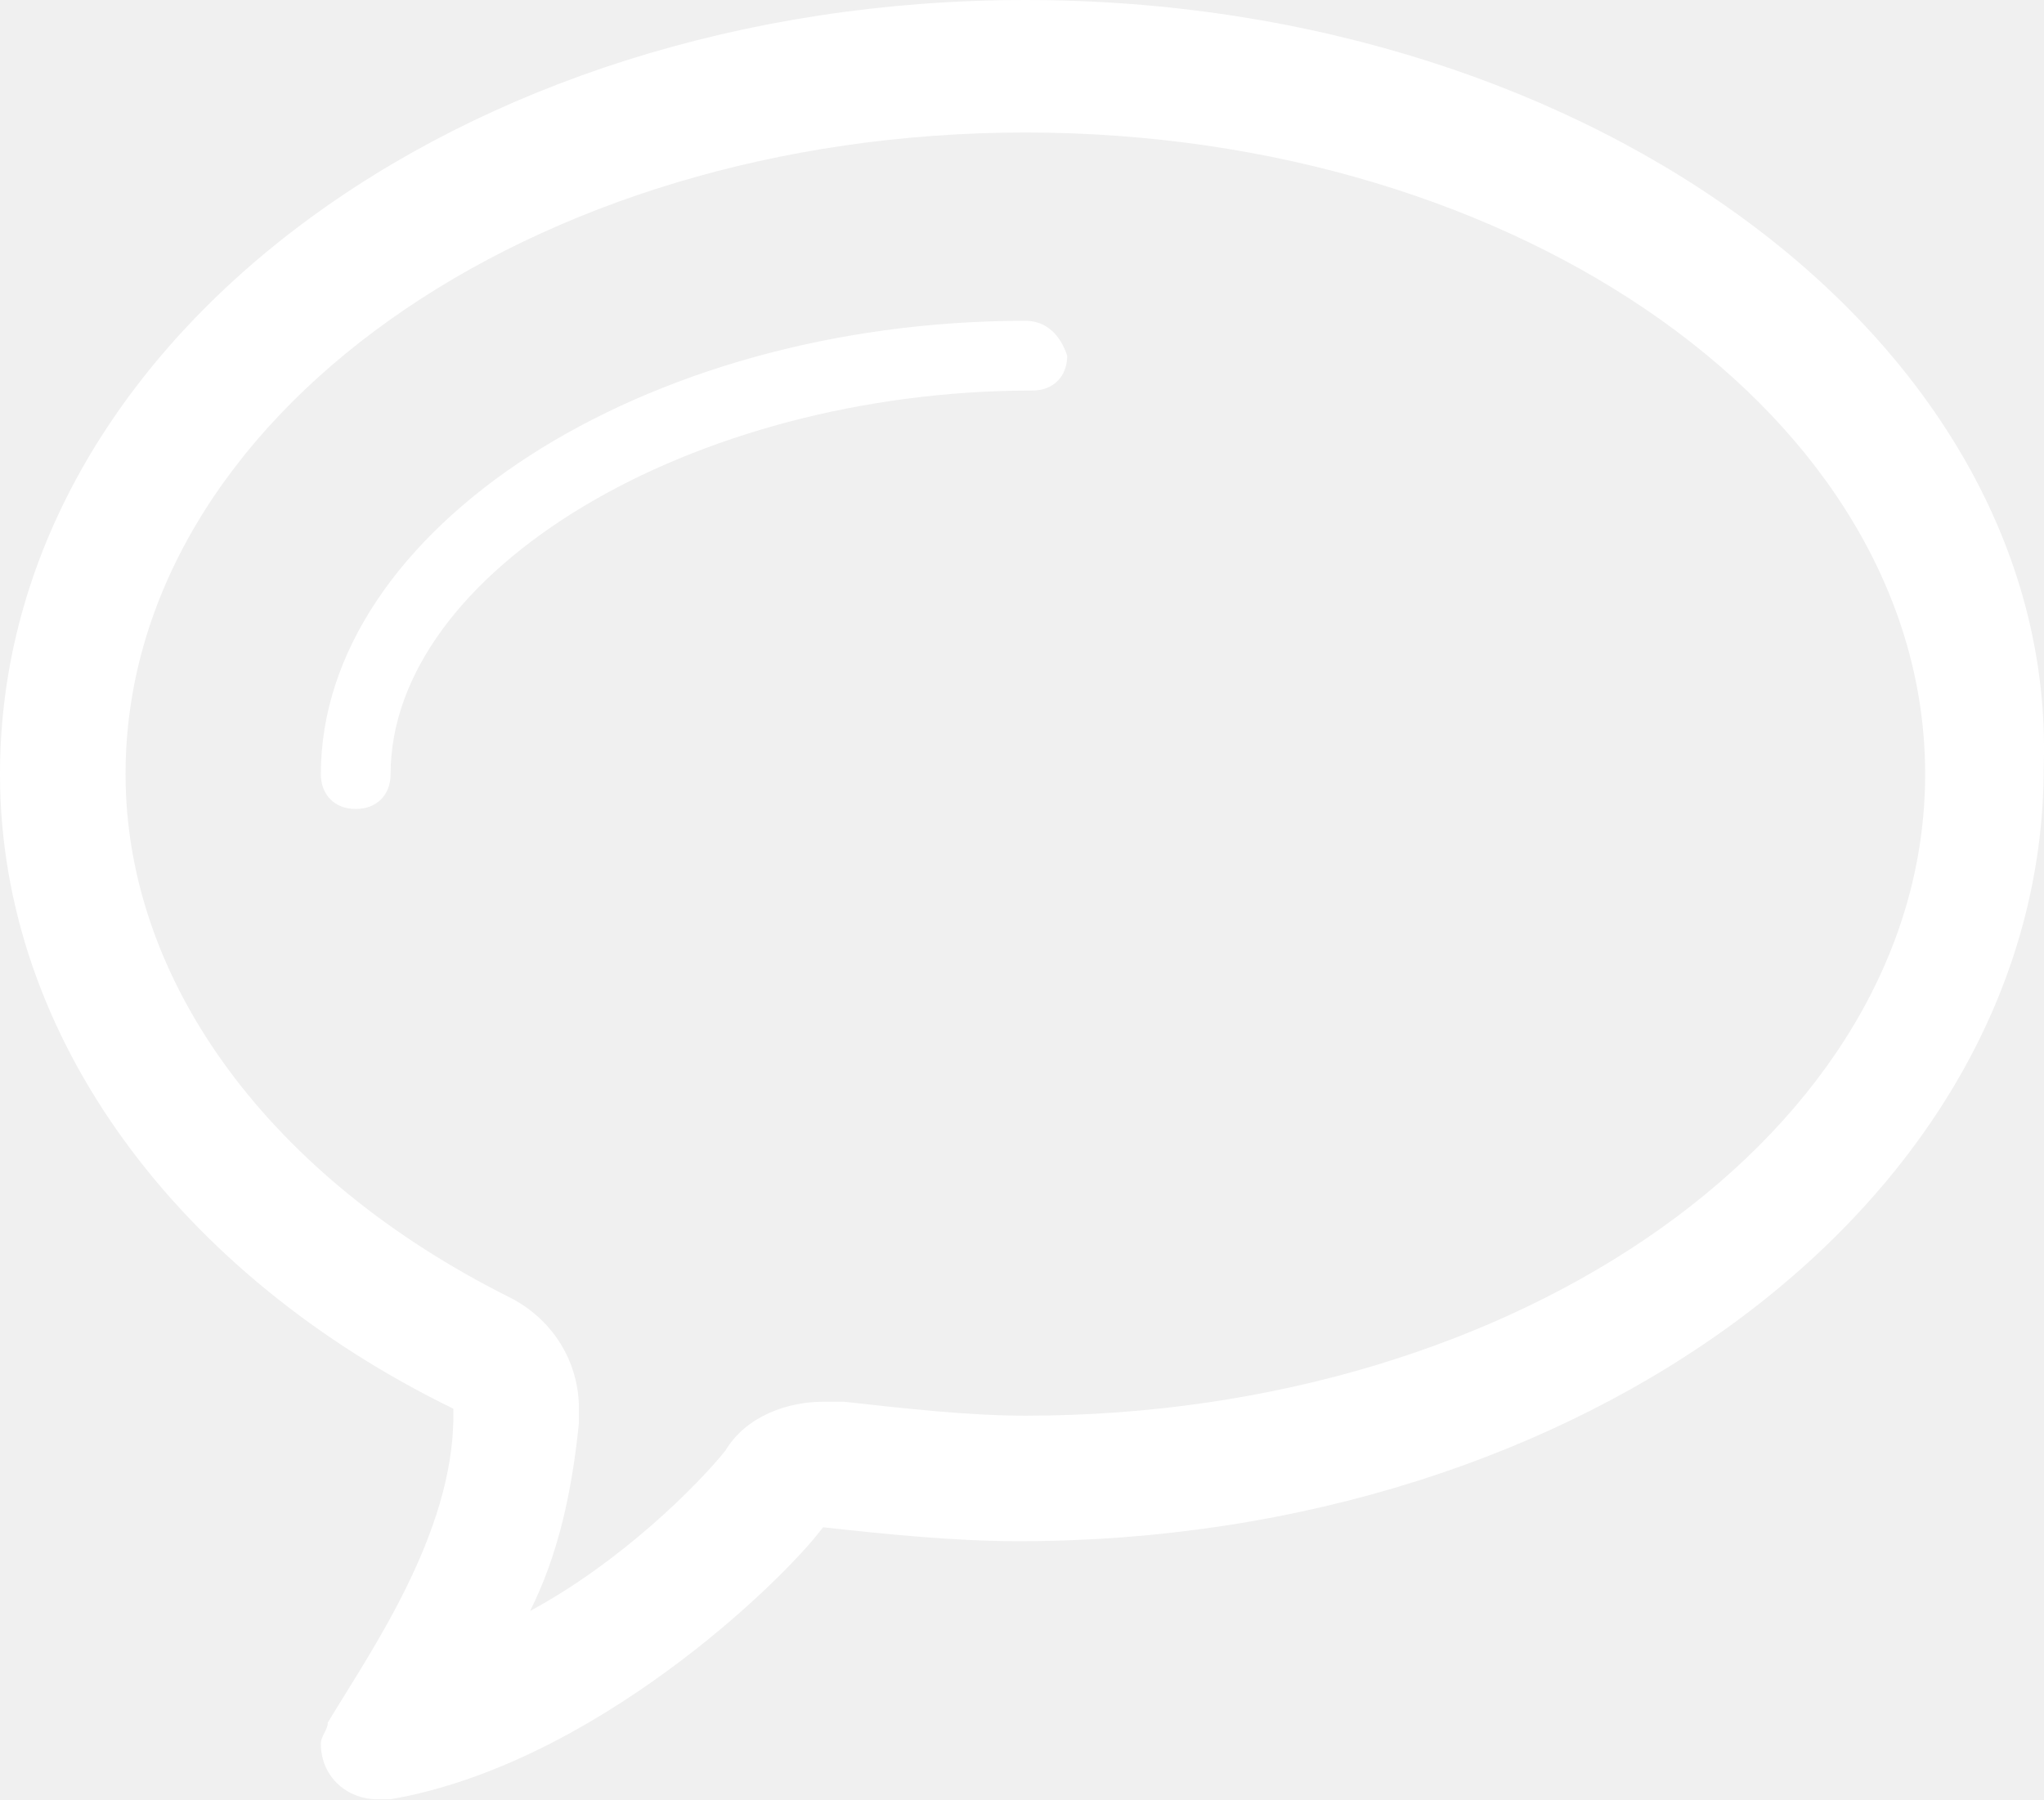
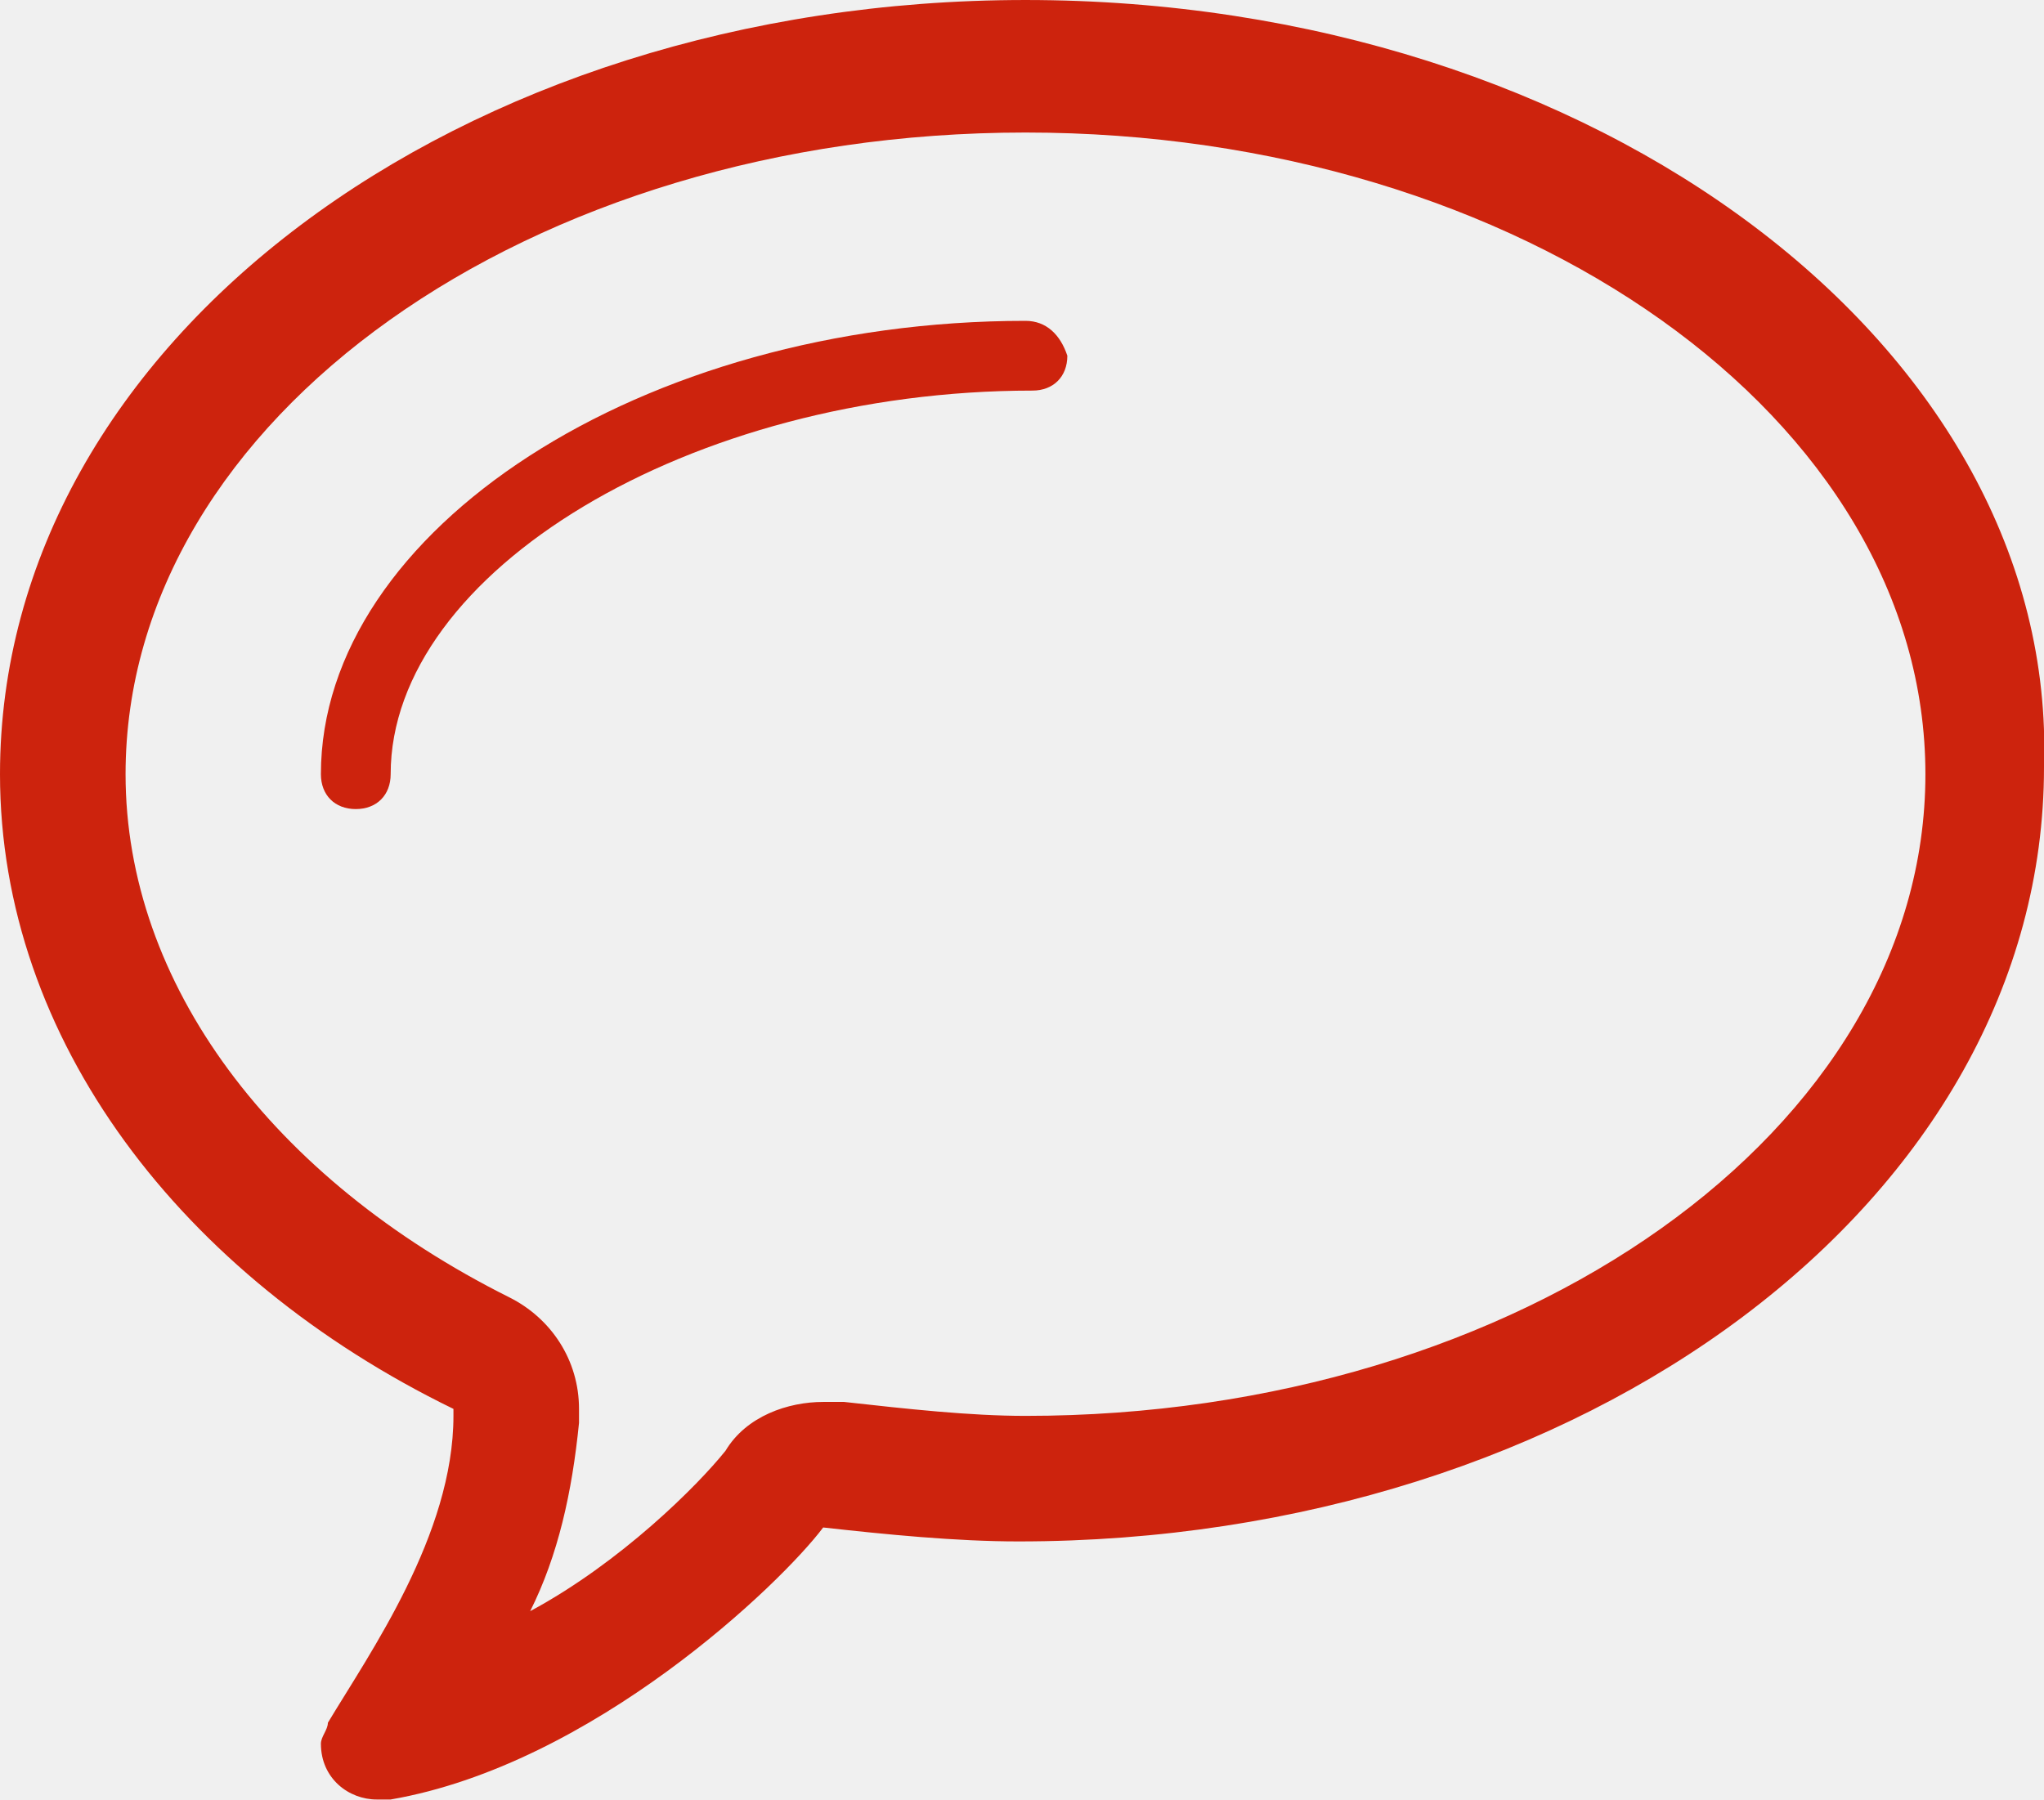
- <svg xmlns="http://www.w3.org/2000/svg" version="1.1" id="Layer_1" x="0px" y="0px" viewBox="0 0 29.304 25.8" xml:space="preserve" width="29.304" height="25.8">
-   <defs id="defs1474" />
-   <style type="text/css" id="style2">
- 	.st0{fill:#CF2927;}
- 	.st1{fill:#B1211E;}
- 	.st2{fill:#FFFFFF;}
- 	.st3{opacity:0.8;fill:url(#SVGID_3_);}
- 	.st4{fill:#5A5B5D;}
- 	.st5{fill:#5A5B5D;stroke:#5A5B5D;stroke-width:0.469;stroke-miterlimit:10;}
- 	.st6{fill:#A6A8AB;}
- 	.st7{fill:#F1F1F2;}
- 	.st8{fill:none;stroke:#FFFFFF;stroke-width:0.25;stroke-miterlimit:10;}
- 	.st9{font-family:'Exo-Bold';}
- 	.st10{font-size:46.299px;}
- 	.st11{font-family:'Exo-Regular';}
- 	.st12{font-size:30.415px;}
- 	.st13{fill:#E6E6E6;}
- 	.st14{font-size:18px;}
- 	.st15{font-family:'Exo-Light';}
- 	.st16{fill:none;stroke:#E6E6E6;stroke-width:2;stroke-miterlimit:10;}
- 	.st17{fill:#9A9C9F;}
- 	.st18{font-size:21.543px;}
- 	.st19{fill:none;}
- 	.st20{fill:#808080;}
- 	.st21{font-size:16px;}
- 	.st22{opacity:0.25;fill:url(#SVGID_4_);}
- 	.st23{opacity:0.25;fill:url(#SVGID_5_);}
- 	.st24{opacity:0.67;fill:#F2F2F2;}
- 	.st25{font-size:13.605px;}
- 	.st26{letter-spacing:2;}
- 	.st27{fill:#F2F2F2;}
- 	.st28{fill:none;stroke:#CF2927;stroke-miterlimit:10;}
- 	.st29{fill:none;stroke:#CCCCCC;stroke-miterlimit:10;}
- 	.st30{font-family:'Exo-Italic';}
- 	.st31{font-size:10.516px;}
- 	.st32{font-size:14px;}
- 	.st33{font-size:12px;}
- 	.st34{opacity:0.6;}
- 	.st35{font-size:10px;}
- 	.st36{font-family:'Exo-Black';}
- 	.st37{font-size:11px;}
- 	.st38{font-family:'Exo-DemiBold';}
- 	.st39{fill:#58595B;}
- 	.st40{font-family:'Exo-ExtraBold';}
- 	.st41{font-size:20.301px;}
- 	.st42{fill-rule:evenodd;clip-rule:evenodd;fill:#FFFFFF;}
- 	.st43{font-family:'Exo-Medium';}
- 	.st44{font-size:15.377px;}
- 	.st45{font-size:18.859px;}
- 	.st46{letter-spacing:-1;}
- 	.st47{fill:#0071BC;}
- 	.st48{fill:none;stroke:#FFFFFF;stroke-miterlimit:10;}
- 	.st49{fill:#B3B3B3;}
- 	.st50{font-family:'Exo-Light-Italic';}
- 	.st51{letter-spacing:1;}
- 	.st52{font-size:18.522px;}
- 	.st53{font-size:14.591px;}
- 	.st54{fill:#C32C27;}
- 	.st55{fill:#A8241E;}
- 	.st56{fill:#A5A6A9;}
- 	.st57{fill:#F0F0F1;}
- 	.st58{fill:#F3F5F5;}
- 	.st59{font-size:21.74px;}
- 	.st60{font-size:18.634px;}
- 	.st61{fill:#CF2927;stroke:#CF2927;stroke-width:2.838;stroke-miterlimit:10;}
- 	.st62{fill:none;stroke:#CF2927;stroke-width:5.114;stroke-linecap:round;stroke-linejoin:round;stroke-miterlimit:10;}
- 	.st63{clip-path:url(#SVGID_9_);}
+ <svg xmlns="http://www.w3.org/2000/svg" version="1.1" id="Layer_1" x="0px" y="0px" viewBox="0 0 29.3 25.8" style="enable-background:new 0 0 29.3 25.8;" xml:space="preserve">
+   <style type="text/css">
+ 	.st0{fill:#CD230D;}
</style>
-   <linearGradient id="SVGID_3_" gradientUnits="userSpaceOnUse" x1="-0.619" y1="524.109" x2="1920.567" y2="524.109">
-     <stop offset="0" style="stop-color:#58595B" id="stop28" />
-     <stop offset="0.512" style="stop-color:#757677" id="stop30" />
-     <stop offset="1" style="stop-color:#555658" id="stop32" />
-   </linearGradient>
-   <linearGradient id="SVGID_4_" gradientUnits="userSpaceOnUse" x1="1152.744" y1="1409.502" x2="1152.744" y2="1545.395">
-     <stop offset="0" style="stop-color:#FFFFFF;stop-opacity:0" id="stop142" />
-     <stop offset="3.624004e-02" style="stop-color:#F4F4F4;stop-opacity:3.624004e-02" id="stop144" />
-     <stop offset="0.399" style="stop-color:#8D8D8D;stop-opacity:0.399" id="stop146" />
-     <stop offset="0.69" style="stop-color:#414141;stop-opacity:0.69" id="stop148" />
-     <stop offset="0.897" style="stop-color:#121212;stop-opacity:0.897" id="stop150" />
-     <stop offset="1" style="stop-color:#000000" id="stop152" />
-   </linearGradient>
-   <linearGradient id="SVGID_5_" gradientUnits="userSpaceOnUse" x1="1186.256" y1="1896.849" x2="1186.256" y2="2032.742" gradientTransform="rotate(180,1169.5,1591)">
-     <stop offset="0" style="stop-color:#FFFFFF;stop-opacity:0" id="stop157" />
-     <stop offset="3.624004e-02" style="stop-color:#F4F4F4;stop-opacity:3.624004e-02" id="stop159" />
-     <stop offset="0.399" style="stop-color:#8D8D8D;stop-opacity:0.399" id="stop161" />
-     <stop offset="0.69" style="stop-color:#414141;stop-opacity:0.69" id="stop163" />
-     <stop offset="0.897" style="stop-color:#121212;stop-opacity:0.897" id="stop165" />
-     <stop offset="1" style="stop-color:#000000" id="stop167" />
-   </linearGradient>
-   <g transform="translate(-684,-2237.4)" id="g538">
-     <path class="st42" d="m 698.7,2242 c -5.5,0 -10.1,3 -10.1,6.5 0,0.3 0.2,0.5 0.5,0.5 0.3,0 0.5,-0.2 0.5,-0.5 0,-2.9 4.3,-5.5 9.2,-5.5 0.3,0 0.5,-0.2 0.5,-0.5 -0.1,-0.3 -0.3,-0.5 -0.6,-0.5 z m 0,0" id="path534" style="clip-rule:evenodd;fill:#ffffff;fill-rule:evenodd" />
-     <path class="st42" d="m 698.7,2237.4 c -8.1,0 -14.7,4.9 -14.7,11.1 0,3.8 2.6,7.2 6.5,9.1 0,0 0,0 0,0.1 0,1.7 -1.2,3.4 -1.8,4.4 0,0.1 -0.1,0.2 -0.1,0.3 0,0.5 0.4,0.8 0.8,0.8 0.1,0 0.2,0 0.2,0 2.9,-0.5 5.6,-3.1 6.2,-3.9 0.9,0.1 1.9,0.2 2.8,0.2 8.1,0 14.7,-4.9 14.7,-11.1 0.2,-6 -6.4,-11 -14.6,-11 z m 0,20.3 c -0.8,0 -1.7,-0.1 -2.6,-0.2 -0.1,0 -0.2,0 -0.3,0 -0.5,0 -1.1,0.2 -1.4,0.7 -0.4,0.5 -1.5,1.6 -2.8,2.3 0.4,-0.8 0.6,-1.7 0.7,-2.7 0,-0.1 0,-0.1 0,-0.2 0,-0.7 -0.4,-1.3 -1,-1.6 -3.4,-1.7 -5.5,-4.5 -5.5,-7.5 0,-5.1 5.8,-9.2 12.9,-9.2 7.1,0 12.9,4.1 12.9,9.2 0,5.1 -5.8,9.2 -12.9,9.2 z m 0,0" id="path536" style="clip-rule:evenodd;fill:#ffffff;fill-rule:evenodd" />
+   <g id="g538" transform="translate(-684,-2237.4)">
+     <path id="path534" class="st0" d="M698.7,2242c-5.5,0-10.1,3-10.1,6.5c0,0.3,0.2,0.5,0.5,0.5   s0.5-0.2,0.5-0.5c0-2.9,4.3-5.5,9.2-5.5c0.3,0,0.5-0.2,0.5-0.5C699.2,2242.2,699,2242,698.7,2242L698.7,2242z" />
+     <path id="path536" class="st0" d="M698.7,2237.4c-8.1,0-14.7,4.9-14.7,11.1   c0,3.8,2.6,7.2,6.5,9.1c0,0,0,0,0,0.1c0,1.7-1.2,3.4-1.8,4.4c0,0.1-0.1,0.2-0.1,0.3c0,0.5,0.4,0.8,0.8,0.8c0.1,0,0.2,0,0.2,0   c2.9-0.5,5.6-3.1,6.2-3.9c0.9,0.1,1.9,0.2,2.8,0.2c8.1,0,14.7-4.9,14.7-11.1C713.5,2242.4,706.9,2237.4,698.7,2237.4L698.7,2237.4z    M698.7,2257.7c-0.8,0-1.7-0.1-2.6-0.2c-0.1,0-0.2,0-0.3,0c-0.5,0-1.1,0.2-1.4,0.7c-0.4,0.5-1.5,1.6-2.8,2.3   c0.4-0.8,0.6-1.7,0.7-2.7c0-0.1,0-0.1,0-0.2c0-0.7-0.4-1.3-1-1.6c-3.4-1.7-5.5-4.5-5.5-7.5c0-5.1,5.8-9.2,12.9-9.2   c7.1,0,12.9,4.1,12.9,9.2C711.6,2253.6,705.8,2257.7,698.7,2257.7L698.7,2257.7z" />
  </g>
</svg>
